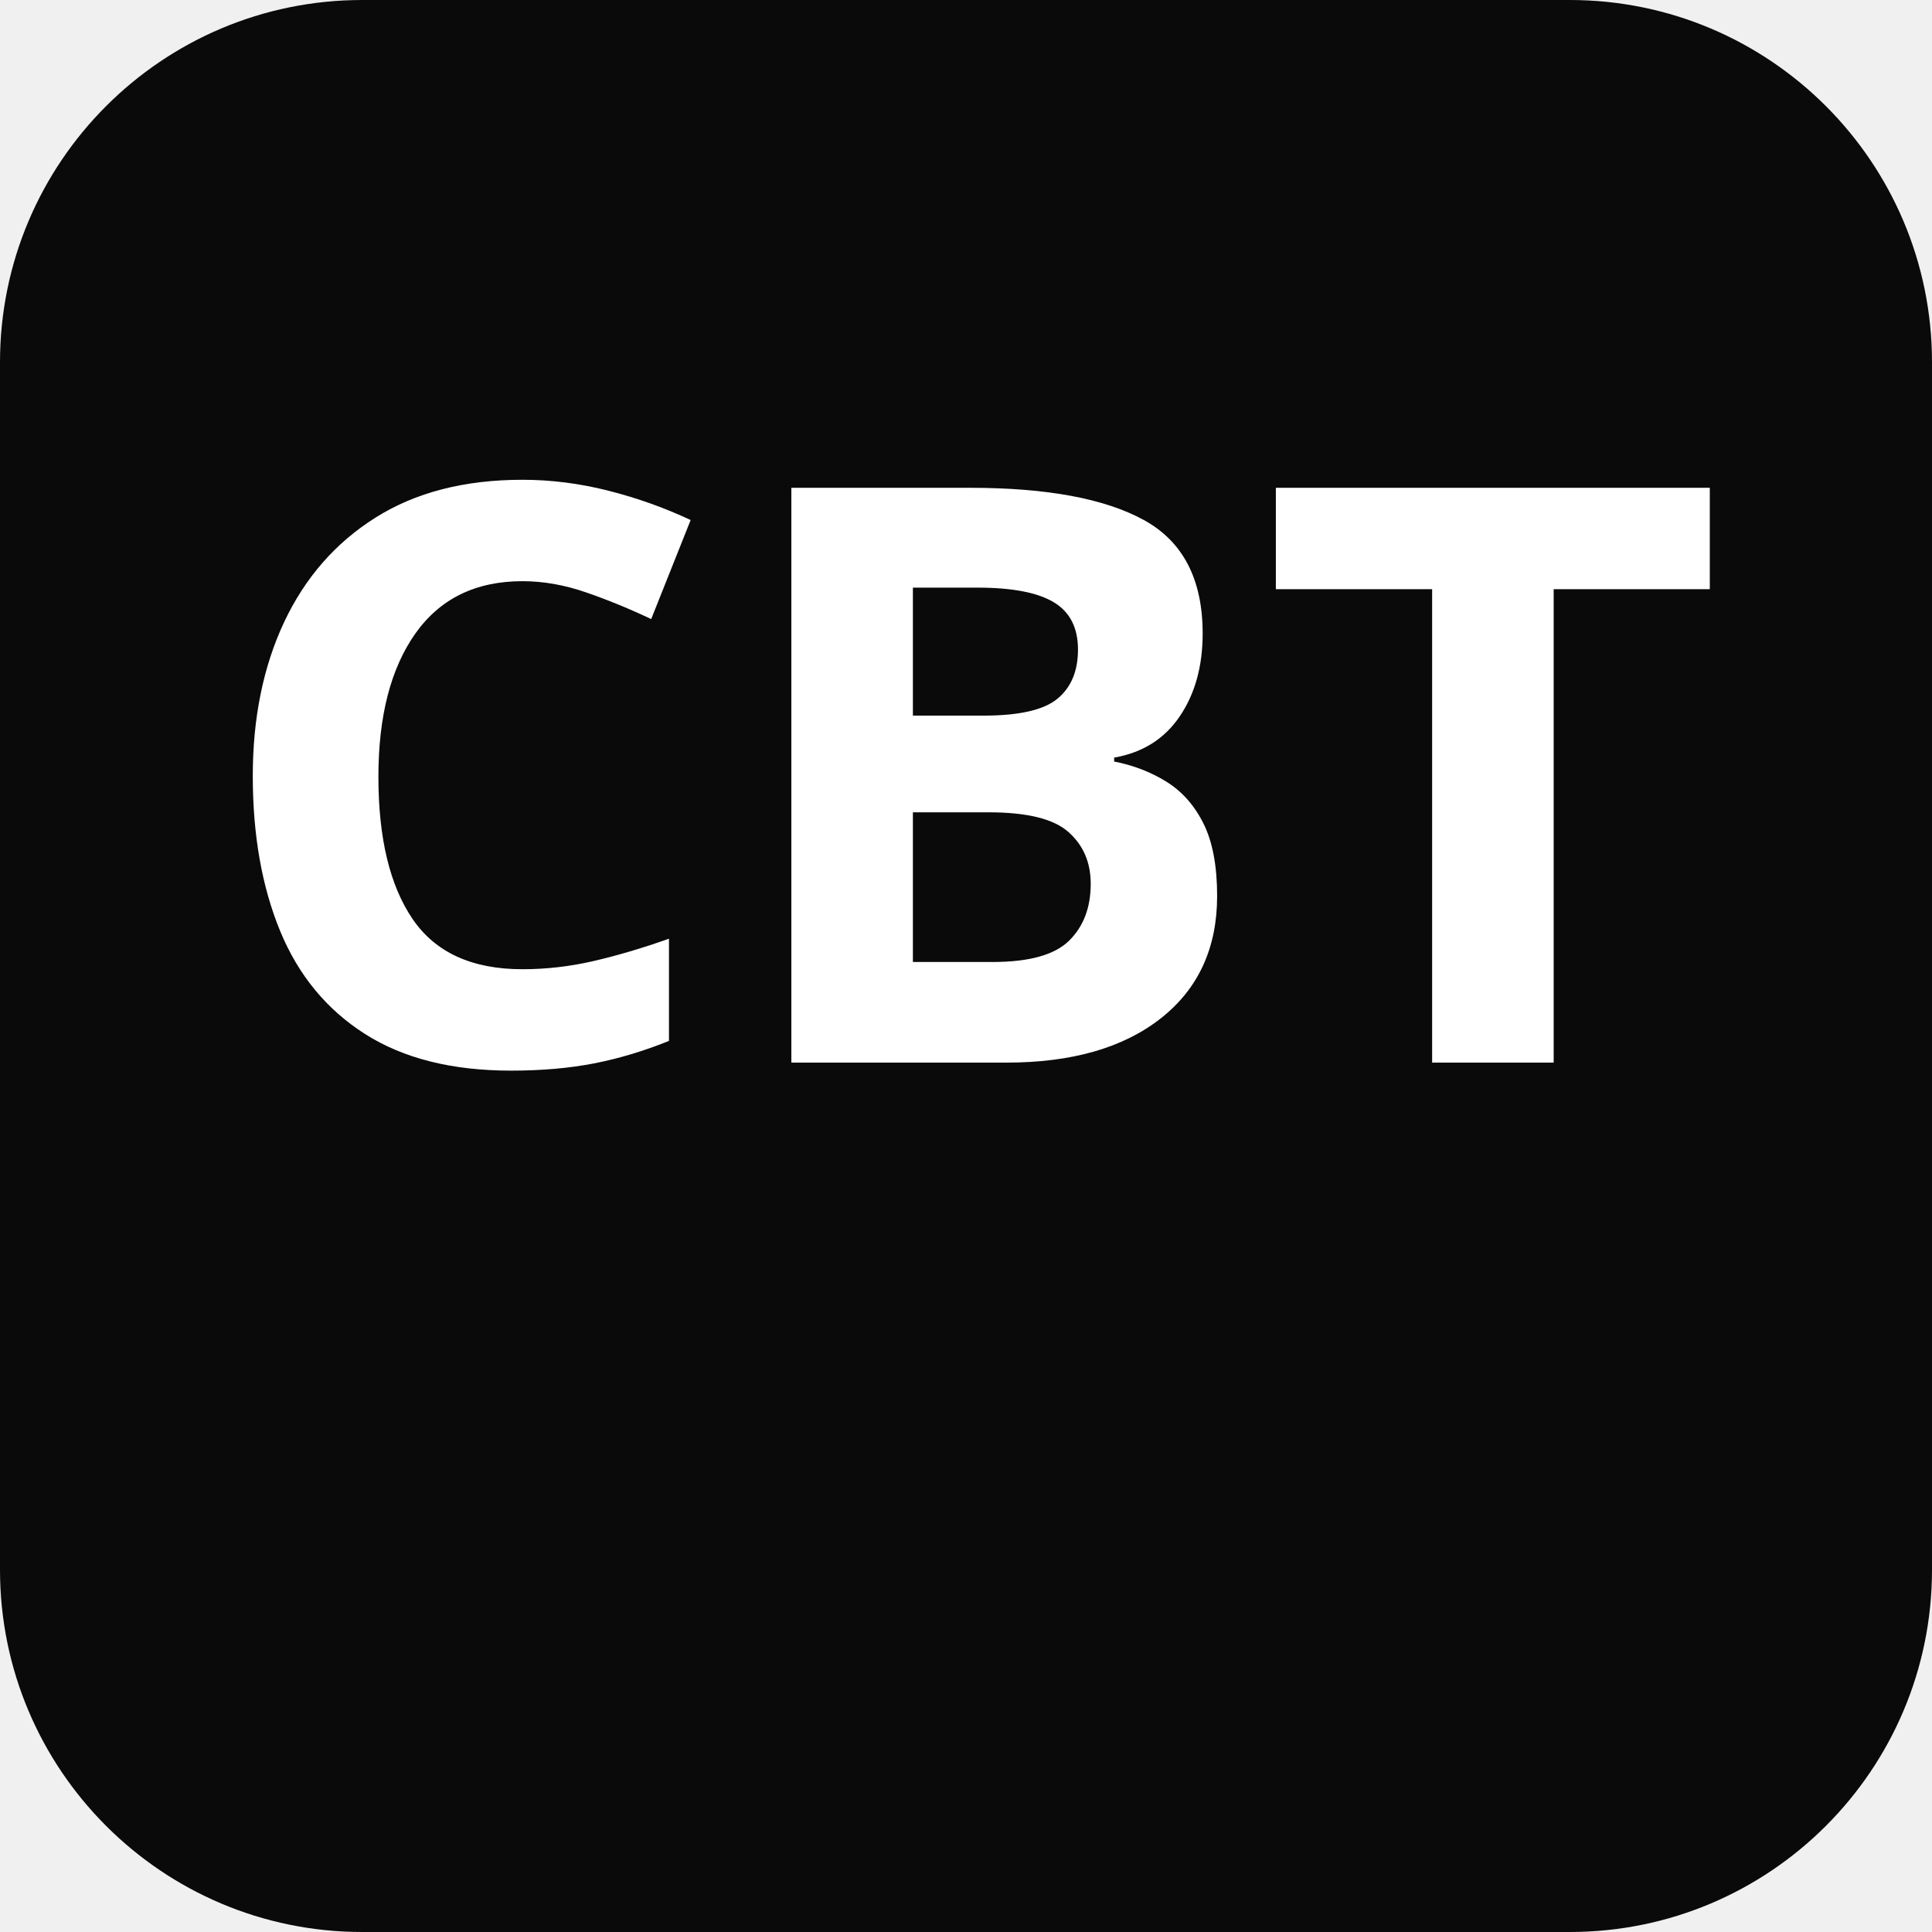
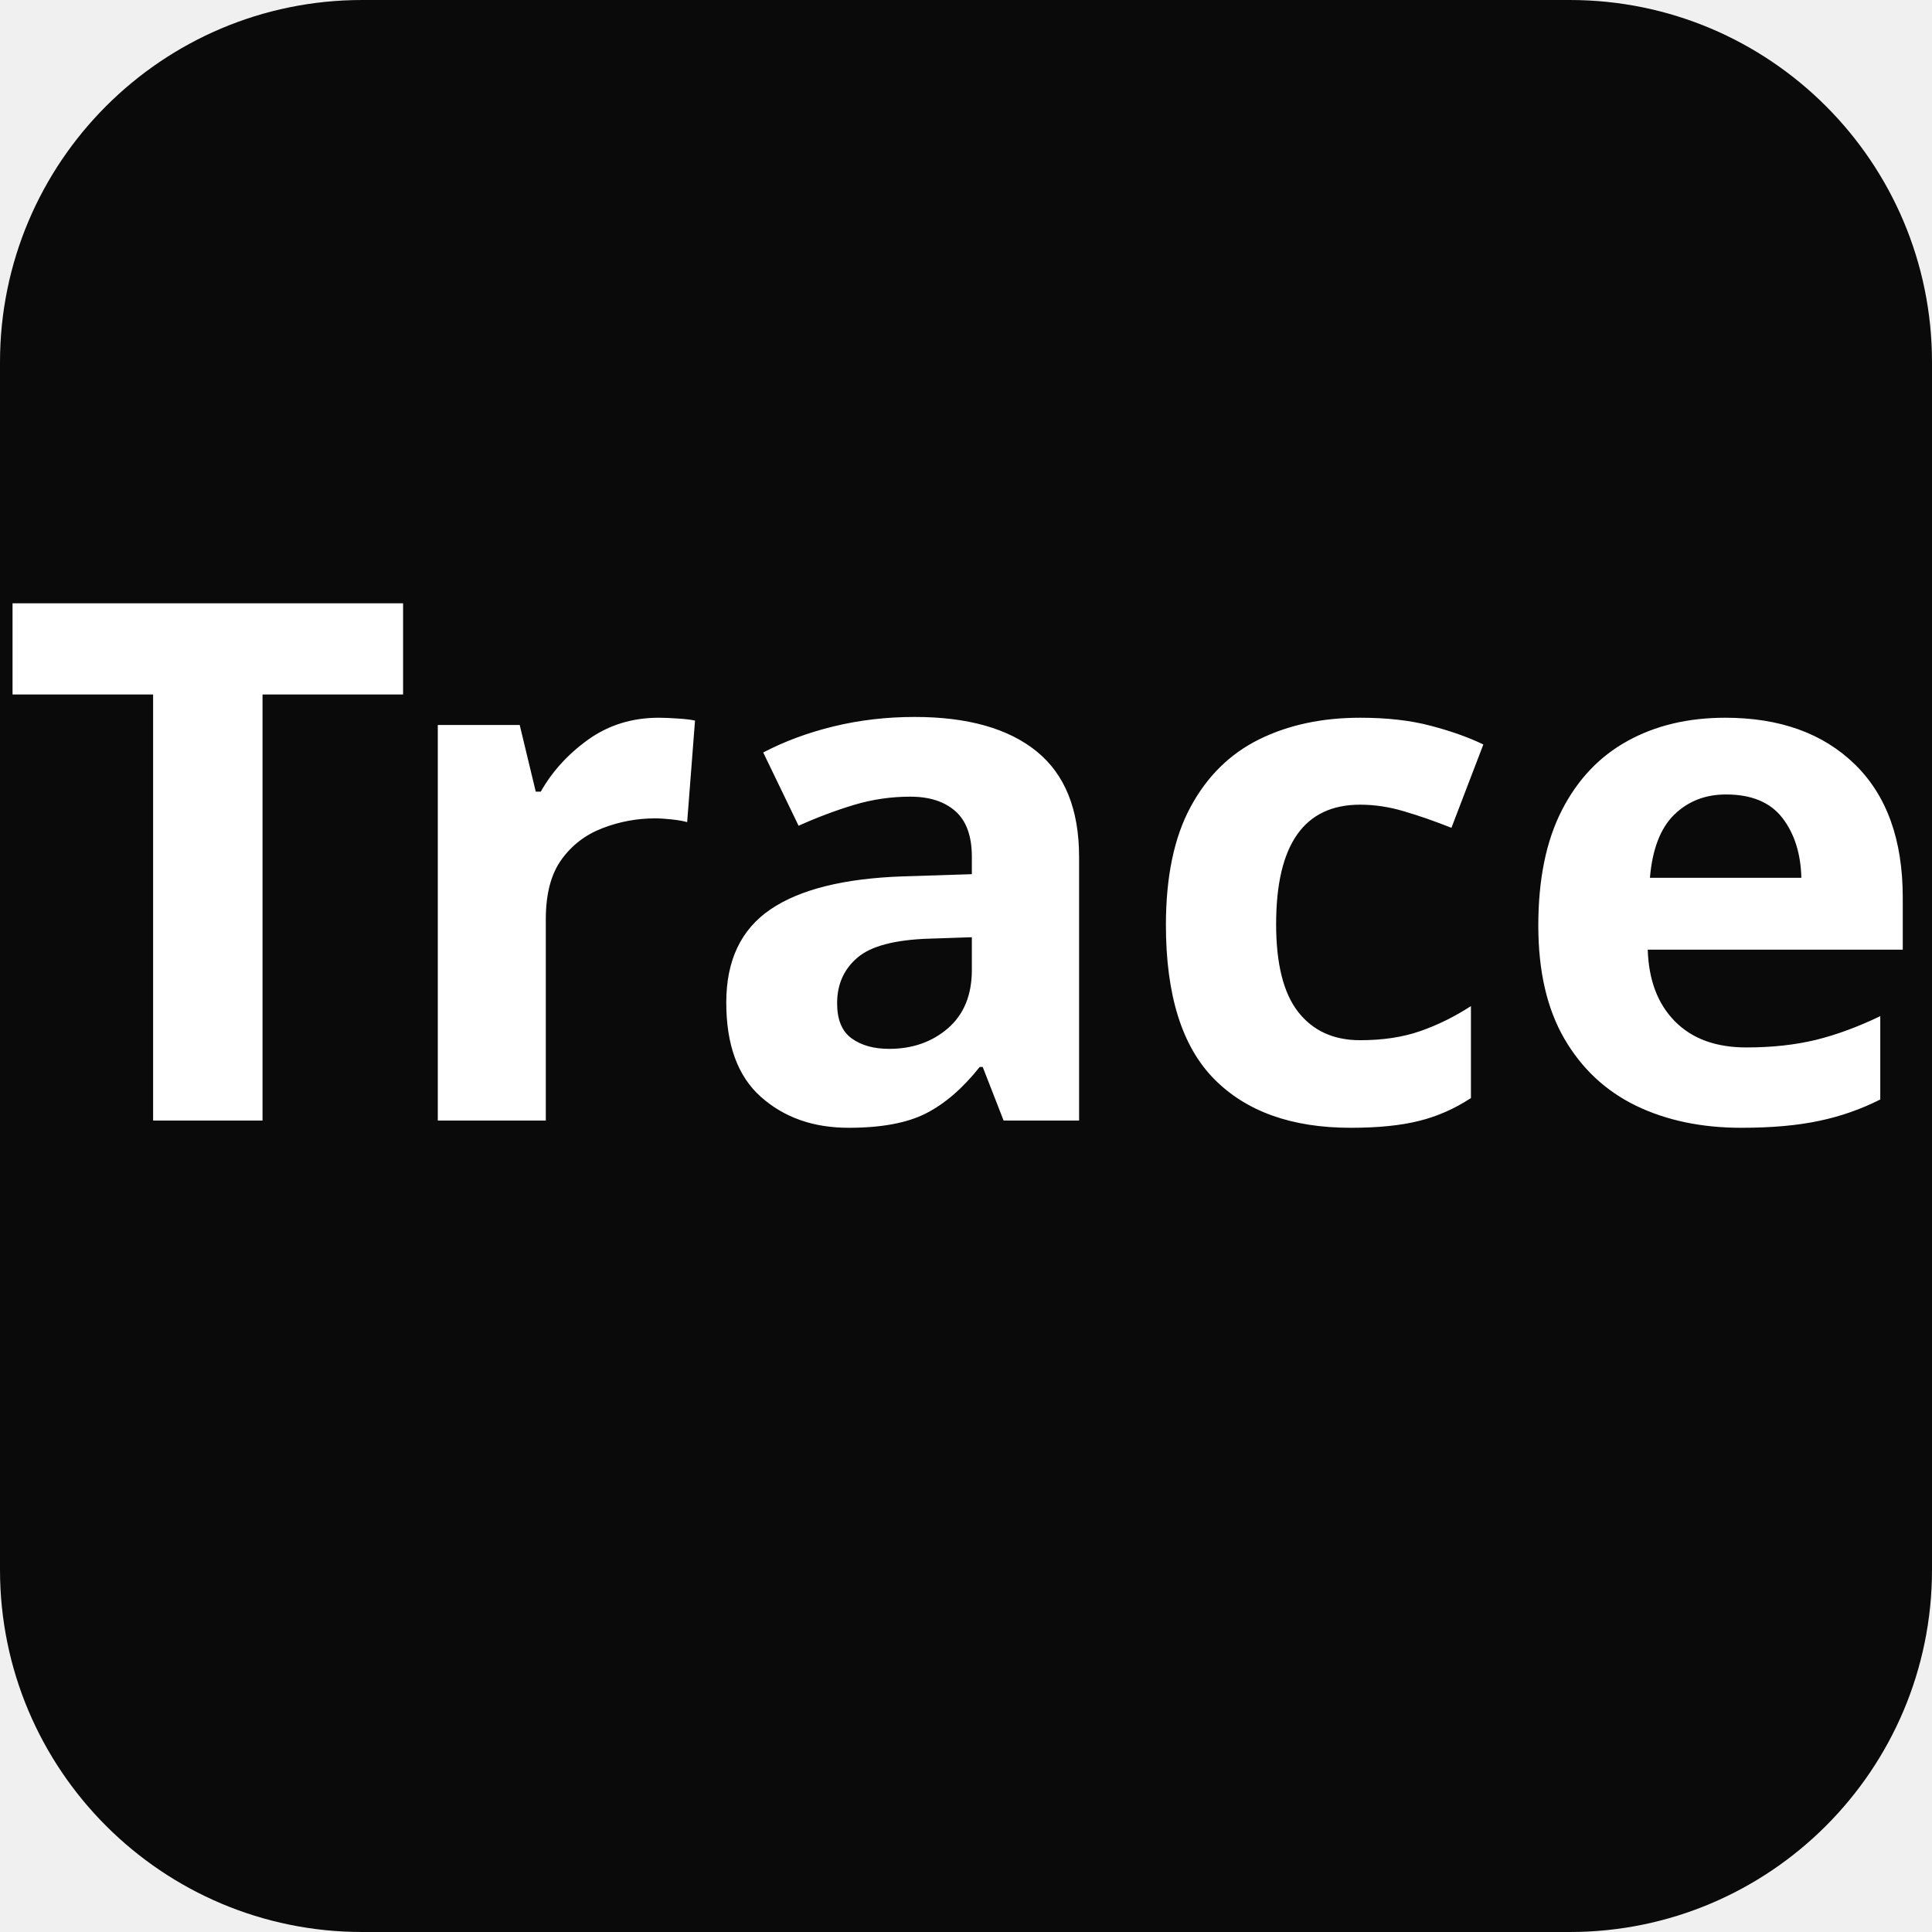
<svg xmlns="http://www.w3.org/2000/svg" viewBox="0 0 192 192">
  <rect width="192" height="192" rx="36" fill="#0a0a0a" />
-   <text x="50%" y="55%" text-anchor="middle" font-family="system-ui,sans-serif" font-size="80" font-weight="700" fill="#fff">CBT</text>
+   <text x="50%" y="58%" text-anchor="middle" font-family="system-ui,sans-serif" font-size="72" font-weight="700" fill="#fff">Trace</text>
</svg>
